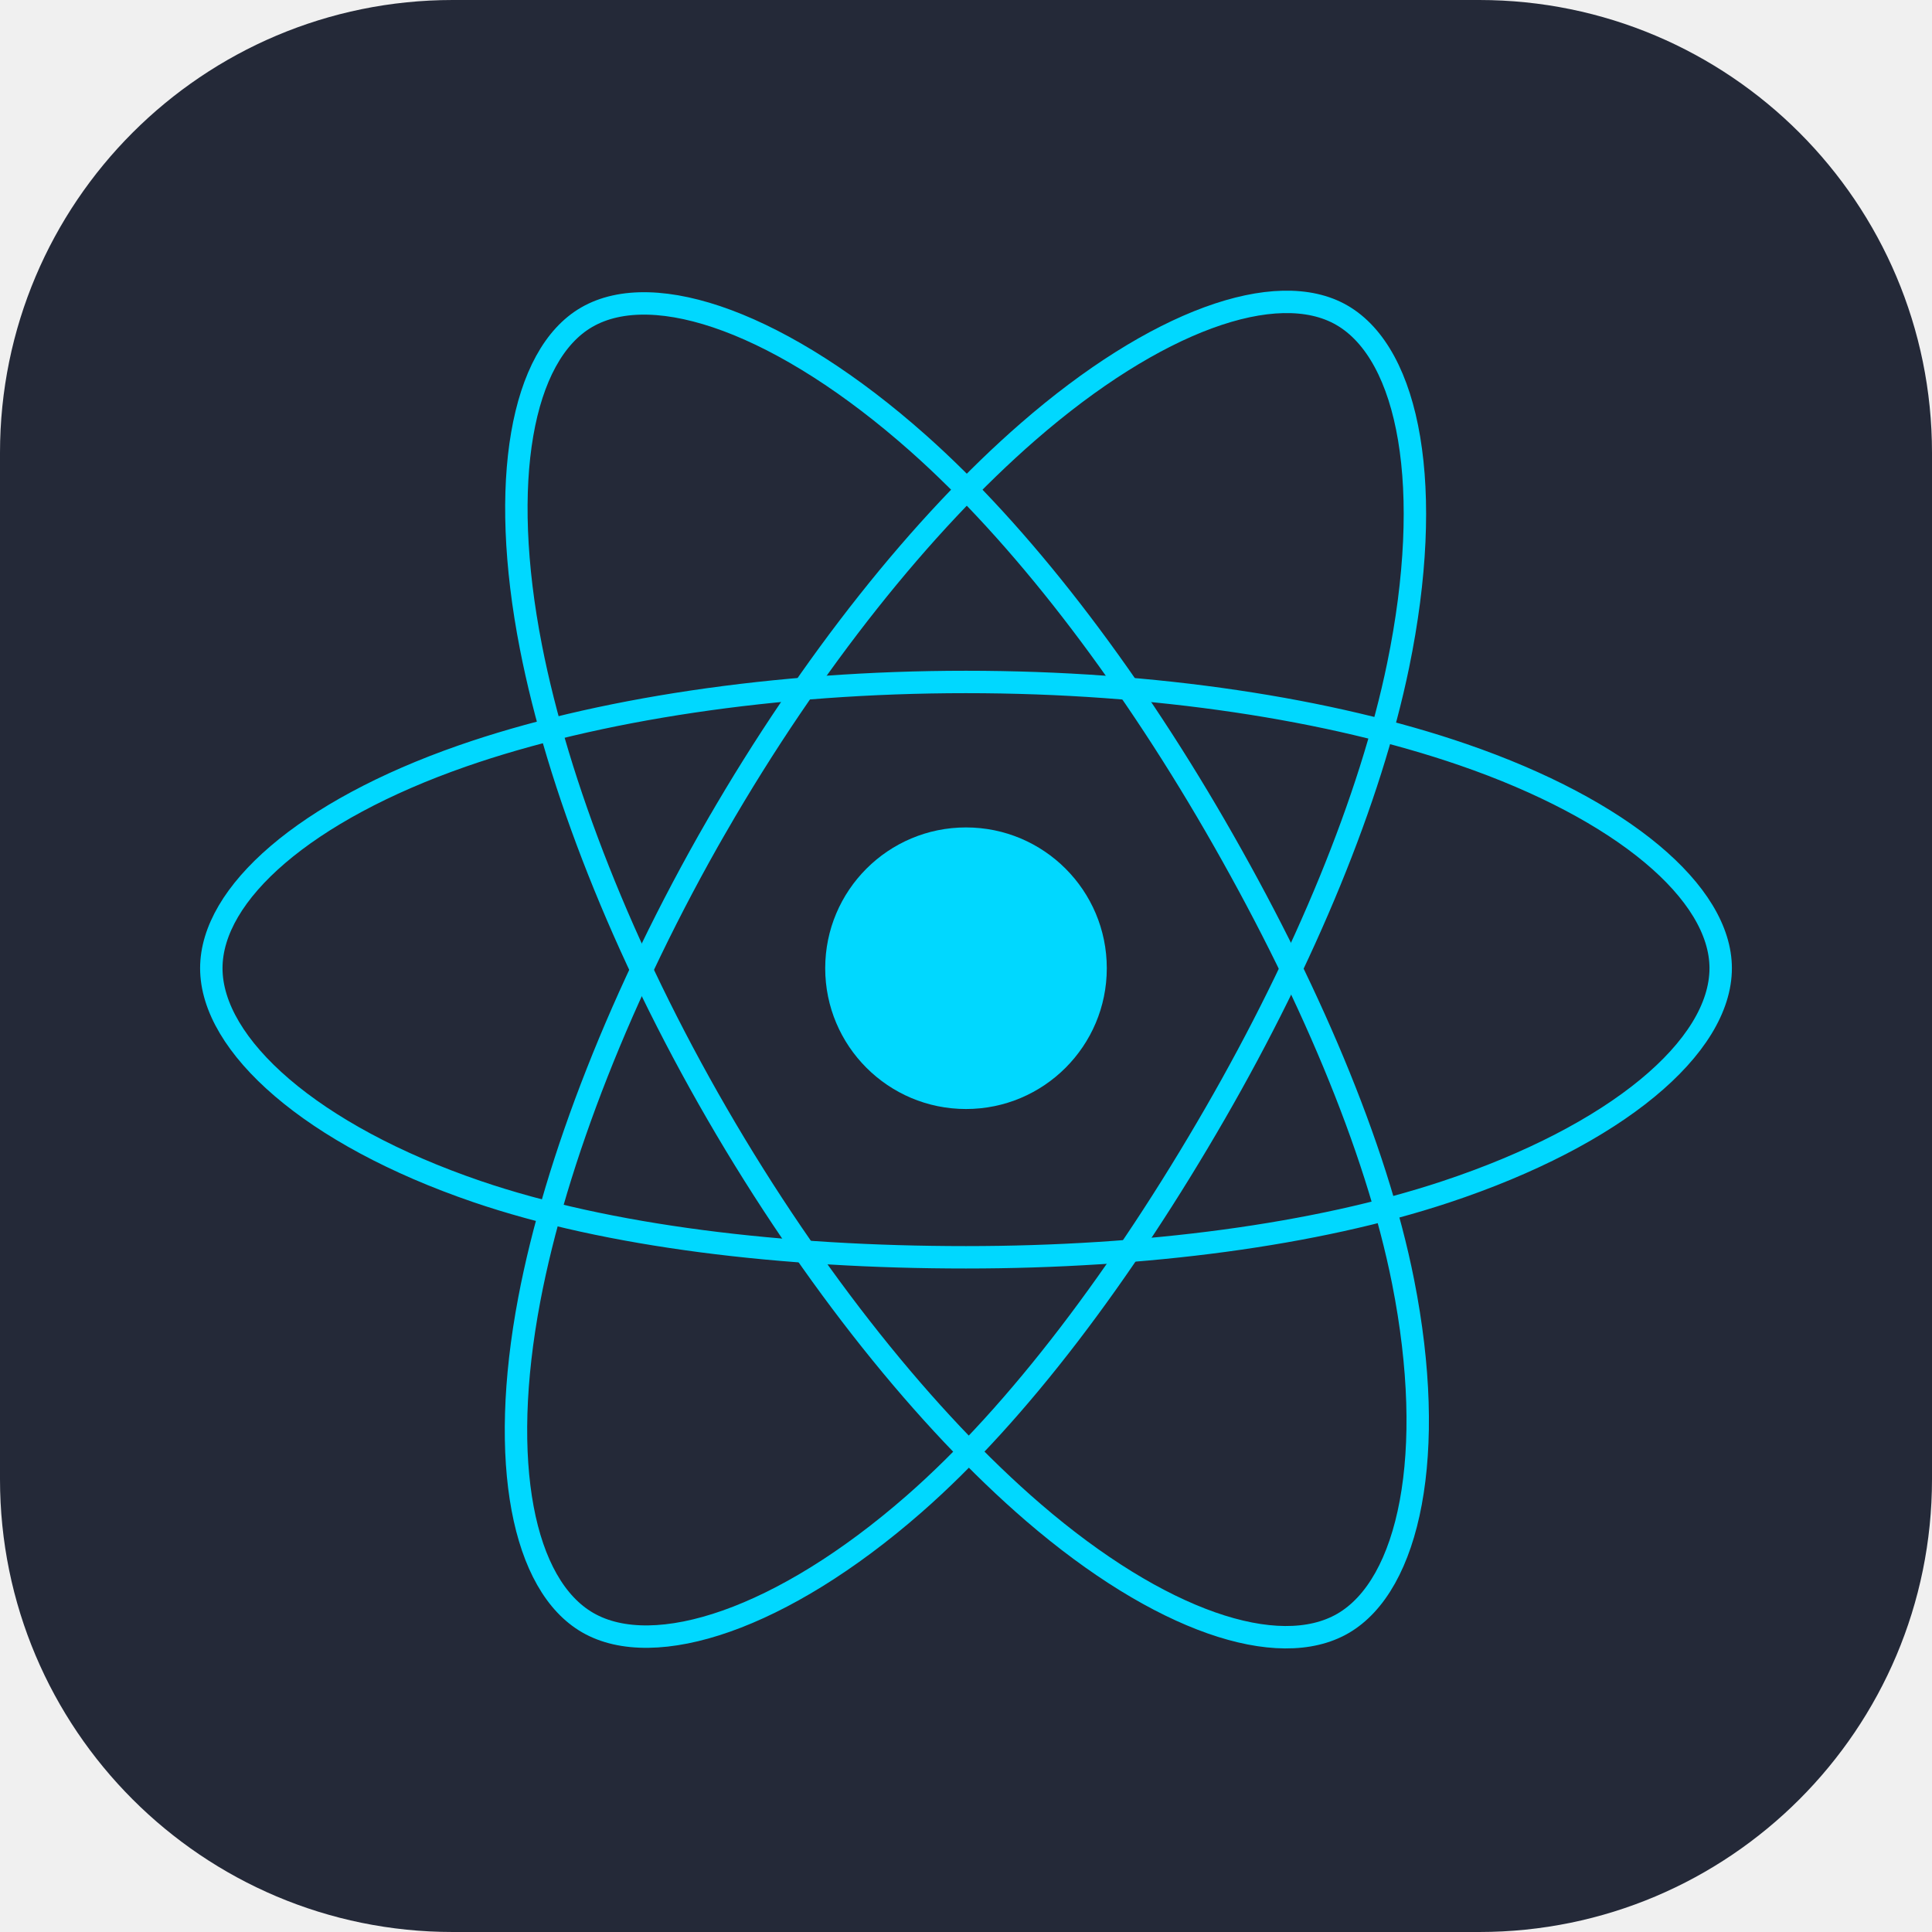
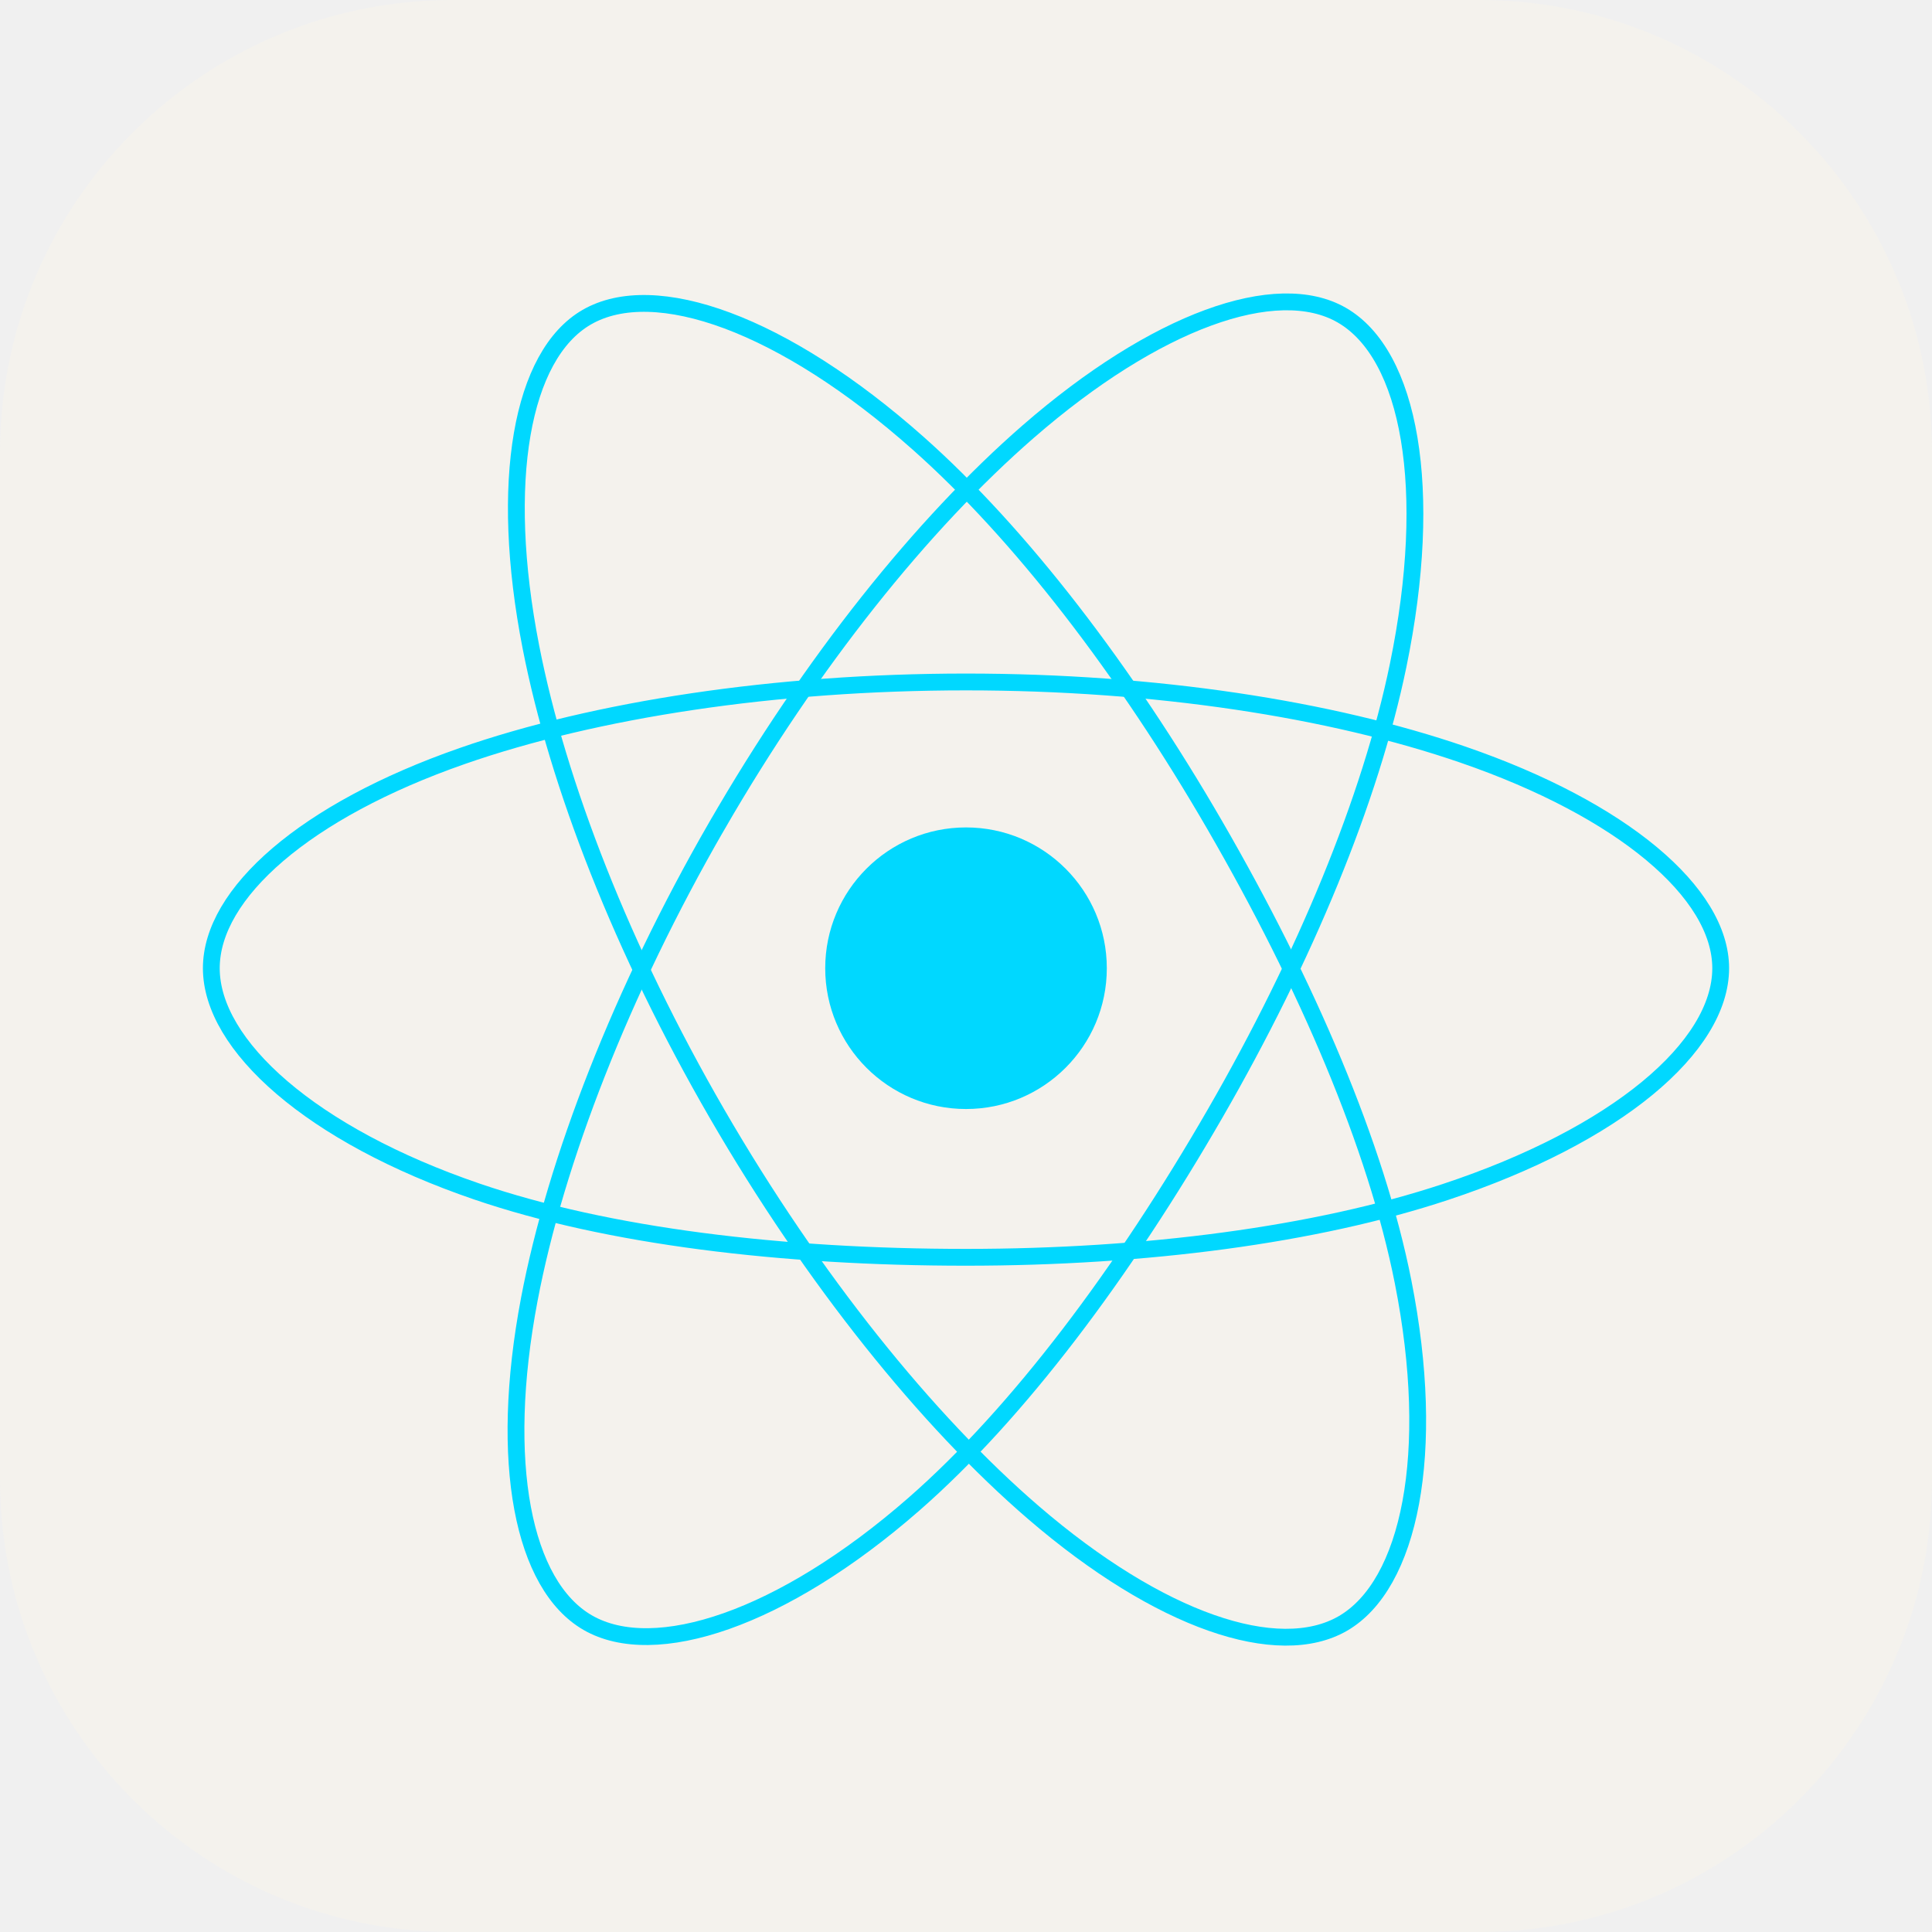
<svg xmlns="http://www.w3.org/2000/svg" width="120" height="120" viewBox="0 0 120 120" fill="none">
-   <g clip-path="url(#clip0_56_2)">
-     <path d="M91.875 0H28.125C12.592 0 0 12.592 0 28.125V91.875C0 107.408 12.592 120 28.125 120H91.875C107.408 120 120 107.408 120 91.875V28.125C120 12.592 107.408 0 91.875 0Z" fill="#242938" />
-     <path d="M60 68.883C64.83 68.883 68.745 64.968 68.745 60.138C68.745 55.309 64.83 51.393 60 51.393C55.171 51.393 51.255 55.309 51.255 60.138C51.255 64.968 55.171 68.883 60 68.883Z" fill="#00D8FF" />
-     <path d="M60.001 42.358C71.742 42.358 82.65 44.042 90.874 46.874C100.783 50.285 106.875 55.456 106.875 60.138C106.875 65.017 100.418 70.511 89.777 74.036C81.733 76.702 71.146 78.093 60.001 78.093C48.574 78.093 37.753 76.787 29.617 74.007C19.324 70.489 13.125 64.925 13.125 60.138C13.125 55.494 18.942 50.363 28.712 46.957C36.967 44.079 48.143 42.358 59.999 42.358H60.001Z" stroke="#00D8FF" stroke-width="1.392" />
-     <path d="M44.522 51.299C50.388 41.128 57.296 32.521 63.858 26.812C71.763 19.932 79.286 17.237 83.342 19.576C87.569 22.013 89.102 30.352 86.84 41.331C85.132 49.631 81.047 59.496 75.479 69.151C69.77 79.05 63.233 87.772 56.761 93.429C48.572 100.588 40.654 103.178 36.508 100.787C32.484 98.469 30.946 90.865 32.876 80.701C34.507 72.112 38.6 61.57 44.52 51.299H44.522Z" stroke="#00D8FF" stroke-width="1.392" />
-     <path d="M44.537 69.177C38.655 59.017 34.65 48.732 32.978 40.196C30.966 29.911 32.388 22.048 36.441 19.703C40.664 17.258 48.653 20.093 57.035 27.536C63.372 33.163 69.88 41.627 75.464 51.273C81.189 61.163 85.48 71.183 87.15 79.614C89.262 90.285 87.552 98.438 83.41 100.836C79.391 103.163 72.036 100.699 64.193 93.95C57.567 88.248 50.477 79.438 44.537 69.177Z" stroke="#00D8FF" stroke-width="1.392" />
-   </g>
-   <defs>
-     <clipPath id="clip0_56_2">
-       <rect width="120" height="120" fill="white" />
-     </clipPath>
-   </defs>
+   <path d="M91.875 0H28.125C12.592 0 0 12.592 0 28.125V91.875C0 107.408 12.592 120 28.125 120H91.875C107.408 120 120 107.408 120 91.875V28.125C120 12.592 107.408 0 91.875 0Z" fill="#F4F2ED" />
+   <path d="M60.001 68.883C64.831 68.883 68.746 64.968 68.746 60.138C68.746 55.309 64.831 51.393 60.001 51.393C55.171 51.393 51.256 55.309 51.256 60.138C51.256 64.968 55.171 68.883 60.001 68.883Z" fill="#00D8FF" />
+   <path d="M60.001 42.358C71.742 42.358 82.65 44.042 90.874 46.874C100.783 50.285 106.875 55.456 106.875 60.138C106.875 65.017 100.418 70.511 89.777 74.036C81.733 76.702 71.146 78.093 60.001 78.093C48.574 78.093 37.753 76.787 29.617 74.007C19.324 70.489 13.125 64.925 13.125 60.138C13.125 55.494 18.942 50.363 28.712 46.957C36.967 44.079 48.143 42.358 59.999 42.358H60.001Z" stroke="#00D8FF" stroke-width="1.044" />
+   <path d="M44.523 51.299C50.389 41.128 57.297 32.521 63.859 26.812C71.764 19.932 79.287 17.237 83.343 19.576C87.569 22.013 89.103 30.352 86.841 41.331C85.132 49.631 81.048 59.496 75.479 69.151C69.77 79.05 63.234 87.772 56.762 93.429C48.572 100.588 40.654 103.178 36.508 100.787C32.485 98.469 30.947 90.865 32.877 80.701C34.508 72.112 38.6 61.57 44.521 51.299H44.523Z" stroke="#00D8FF" stroke-width="1.044" />
+   <path d="M44.536 69.177C38.653 59.017 34.648 48.732 32.977 40.196C30.965 29.911 32.387 22.048 36.44 19.703C40.663 17.258 48.651 20.093 57.033 27.536C63.371 33.163 69.879 41.627 75.463 51.273C81.188 61.163 85.479 71.183 87.148 79.614C89.261 90.285 87.551 98.438 83.409 100.836C79.39 103.162 72.034 100.699 64.192 93.95C57.566 88.248 50.476 79.438 44.536 69.177Z" stroke="#00D8FF" stroke-width="1.044" />
</svg>
